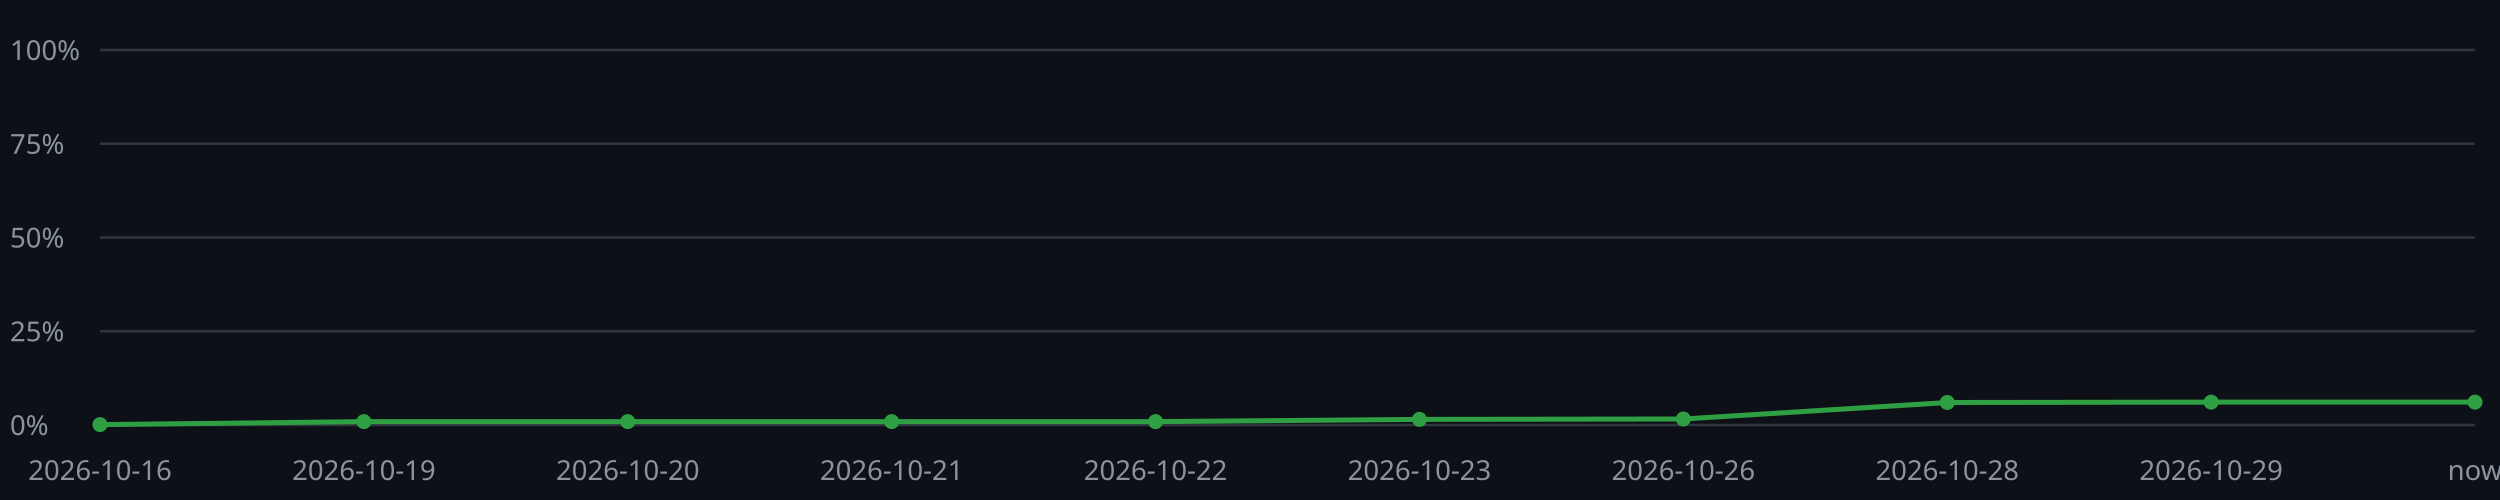
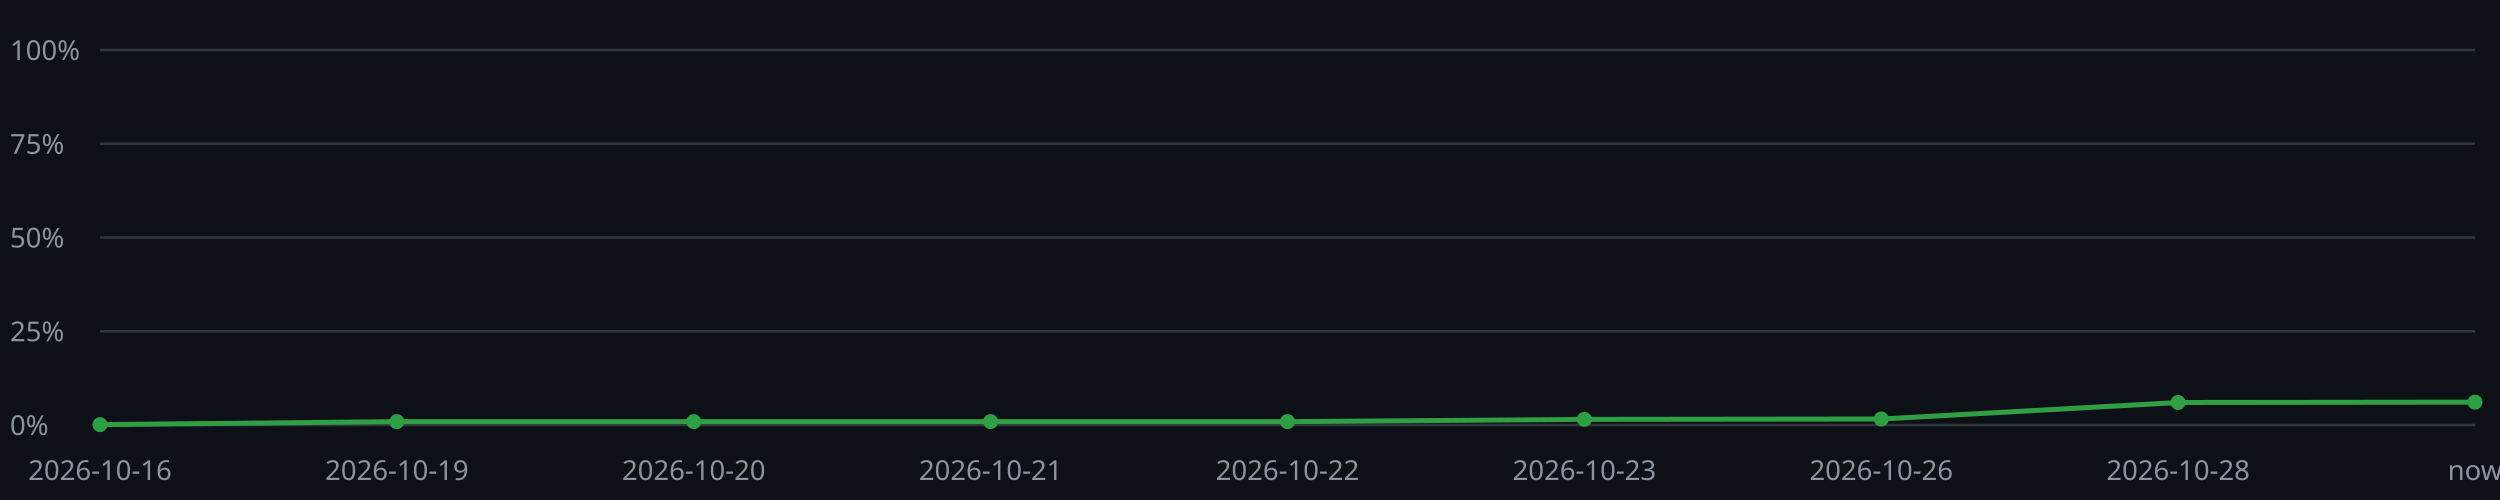
<svg xmlns="http://www.w3.org/2000/svg" viewBox="0 0 1000 200" width="1000" height="200">
  <style>text{font-family:sans-serif;font-size:11px;fill:#8b949e}.l{stroke:#30363d;stroke-width:1}.p{fill:none;stroke:#2ea043;stroke-width:2}.m{fill:#2ea043}</style>
  <rect x="0" y="0" width="1000" height="200" fill="#0d1117" />
  <line class="l" x1="40" y1="170.00" x2="990" y2="170.00" />
  <text x="4" y="174.00">0%</text>
  <line class="l" x1="40" y1="132.50" x2="990" y2="132.50" />
  <text x="4" y="136.50">25%</text>
  <line class="l" x1="40" y1="95.00" x2="990" y2="95.00" />
  <text x="4" y="99.00">50%</text>
  <line class="l" x1="40" y1="57.50" x2="990" y2="57.50" />
  <text x="4" y="61.50">75%</text>
  <line class="l" x1="40" y1="20.00" x2="990" y2="20.00" />
  <text x="4" y="24.00">100%</text>
-   <polyline class="p" points="40.00,169.85 145.56,168.65 251.11,168.65 356.67,168.65 462.22,168.65 567.78,167.75 673.33,167.60 778.89,161.00 884.44,160.85 990.00,160.85" />
+   <polyline class="p" points="40.00,169.85 158.75,168.65 277.50,168.65 396.25,168.65 515.00,168.65 633.75,167.75 752.50,167.60 871.25,161.00 990.00,160.85" />
  <circle class="m" cx="40.00" cy="169.85" r="3" />
  <text x="40.00" y="192" text-anchor="middle">2026-10-16</text>
-   <circle class="m" cx="145.56" cy="168.65" r="3" />
-   <text x="145.56" y="192" text-anchor="middle">2026-10-19</text>
-   <circle class="m" cx="251.11" cy="168.65" r="3" />
-   <text x="251.11" y="192" text-anchor="middle">2026-10-20</text>
-   <circle class="m" cx="356.67" cy="168.65" r="3" />
-   <text x="356.67" y="192" text-anchor="middle">2026-10-21</text>
-   <circle class="m" cx="462.22" cy="168.65" r="3" />
-   <text x="462.22" y="192" text-anchor="middle">2026-10-22</text>
-   <circle class="m" cx="567.78" cy="167.75" r="3" />
-   <text x="567.78" y="192" text-anchor="middle">2026-10-23</text>
-   <circle class="m" cx="673.33" cy="167.60" r="3" />
-   <text x="673.33" y="192" text-anchor="middle">2026-10-26</text>
-   <circle class="m" cx="778.89" cy="161.00" r="3" />
-   <text x="778.89" y="192" text-anchor="middle">2026-10-28</text>
-   <circle class="m" cx="884.44" cy="160.85" r="3" />
-   <text x="884.44" y="192" text-anchor="middle">2026-10-29</text>
+   <circle class="m" cx="158.75" cy="168.65" r="3" />
+   <text x="158.75" y="192" text-anchor="middle">2026-10-19</text>
+   <circle class="m" cx="277.50" cy="168.65" r="3" />
+   <text x="277.50" y="192" text-anchor="middle">2026-10-20</text>
+   <circle class="m" cx="396.25" cy="168.65" r="3" />
+   <text x="396.25" y="192" text-anchor="middle">2026-10-21</text>
+   <circle class="m" cx="515.00" cy="168.65" r="3" />
+   <text x="515.00" y="192" text-anchor="middle">2026-10-22</text>
+   <circle class="m" cx="633.75" cy="167.75" r="3" />
+   <text x="633.75" y="192" text-anchor="middle">2026-10-23</text>
+   <circle class="m" cx="752.50" cy="167.60" r="3" />
+   <text x="752.50" y="192" text-anchor="middle">2026-10-26</text>
+   <circle class="m" cx="871.25" cy="161.00" r="3" />
+   <text x="871.25" y="192" text-anchor="middle">2026-10-28</text>
  <circle class="m" cx="990.00" cy="160.85" r="3" />
  <text x="990.00" y="192" text-anchor="middle">now</text>
</svg>
